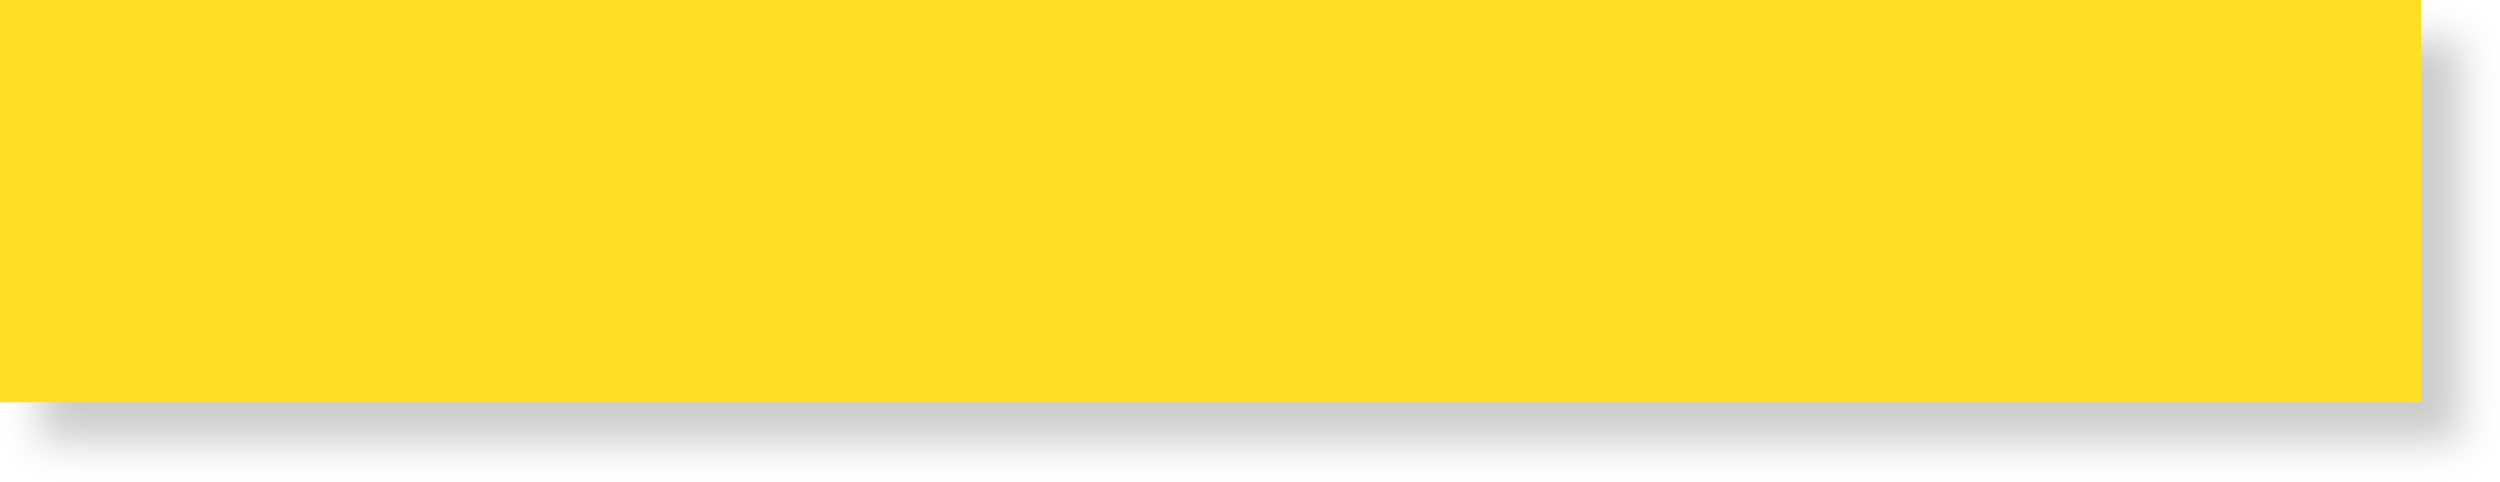
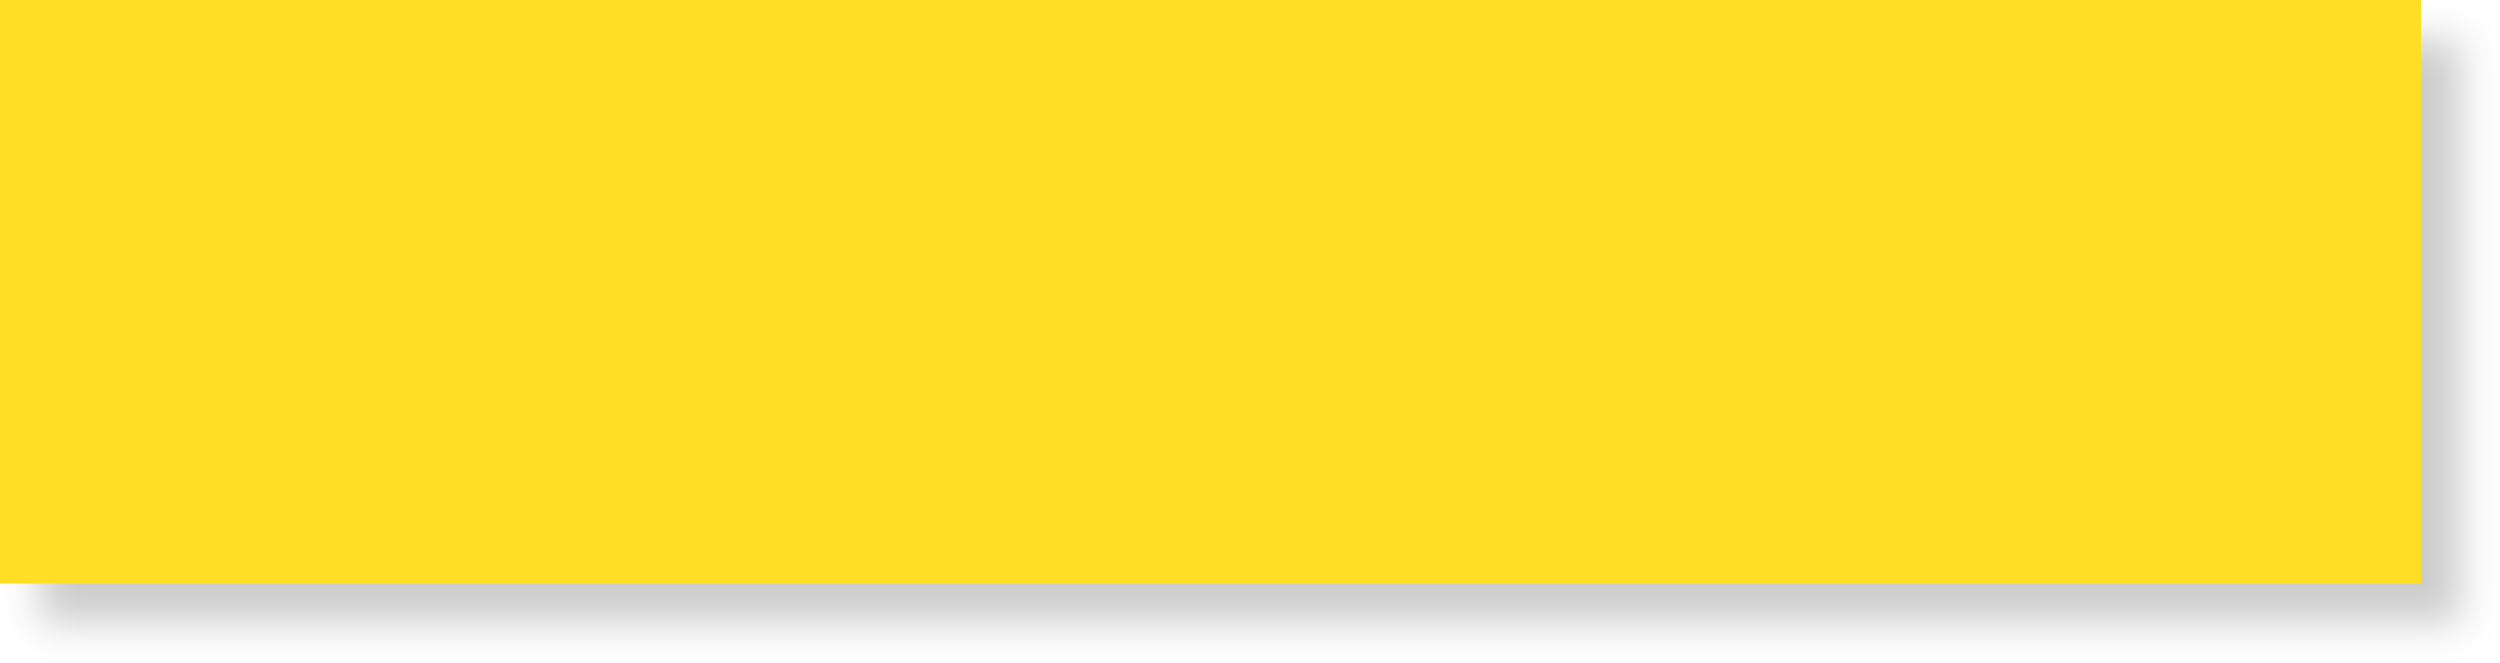
- <svg xmlns="http://www.w3.org/2000/svg" xmlns:xlink="http://www.w3.org/1999/xlink" version="1.1" width="317px" height="61px">
+ <svg xmlns="http://www.w3.org/2000/svg" xmlns:xlink="http://www.w3.org/1999/xlink" version="1.1" width="317px" height="84px">
  <defs>
-     <filter x="2338px" y="463px" width="317px" height="61px" filterUnits="userSpaceOnUse" id="filter32">
+     <filter x="2338px" y="553px" width="317px" height="84px" filterUnits="userSpaceOnUse" id="filter77">
      <feOffset dx="5" dy="5" in="SourceAlpha" result="shadowOffsetInner" />
      <feGaussianBlur stdDeviation="2.5" in="shadowOffsetInner" result="shadowGaussian" />
      <feComposite in2="shadowGaussian" operator="atop" in="SourceAlpha" result="shadowComposite" />
      <feColorMatrix type="matrix" values="0 0 0 0 0  0 0 0 0 0  0 0 0 0 0  0 0 0 0.2 0  " in="shadowComposite" />
    </filter>
-     <g id="widget33">
-       <path d="M 0 51  L 0 0  L 307 0  L 307 51  L 70.167 51  L 0 51  Z " fill-rule="nonzero" fill="#ffdf25" stroke="none" transform="matrix(1 0 0 1 2338 463 )" />
+     <g id="widget78">
+       <path d="M 0 74  L 0 0  L 307 0  L 307 74  L 70.167 74  L 0 74  Z " fill-rule="nonzero" fill="#ffdf25" stroke="none" transform="matrix(1 0 0 1 2338 553 )" />
    </g>
  </defs>
-   <g transform="matrix(1 0 0 1 -2338 -463 )">
-     <use xlink:href="#widget33" filter="url(#filter32)" />
-     <use xlink:href="#widget33" />
+   <g transform="matrix(1 0 0 1 -2338 -553 )">
+     <use xlink:href="#widget78" filter="url(#filter77)" />
+     <use xlink:href="#widget78" />
  </g>
</svg>
